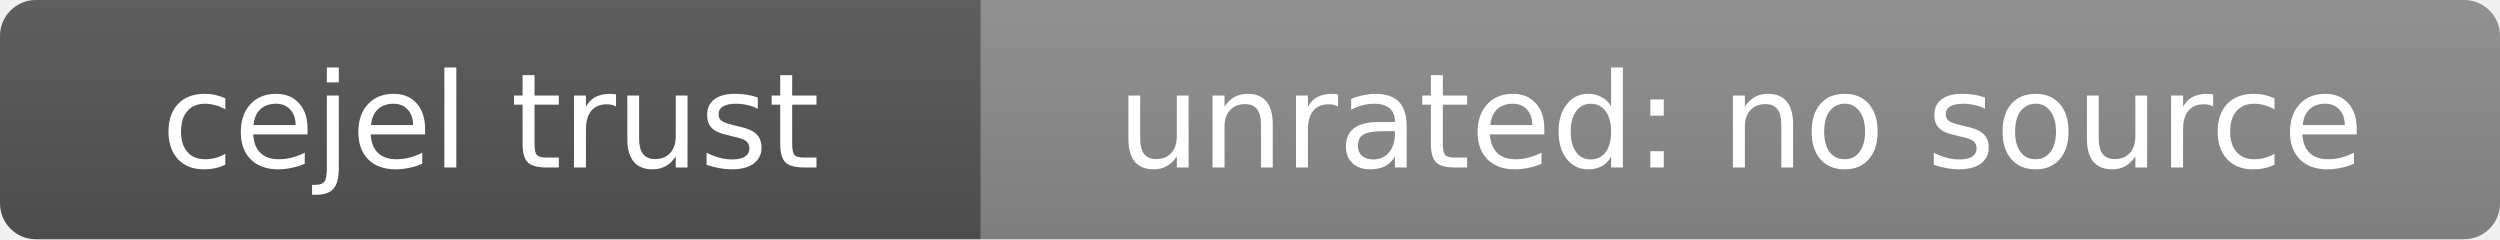
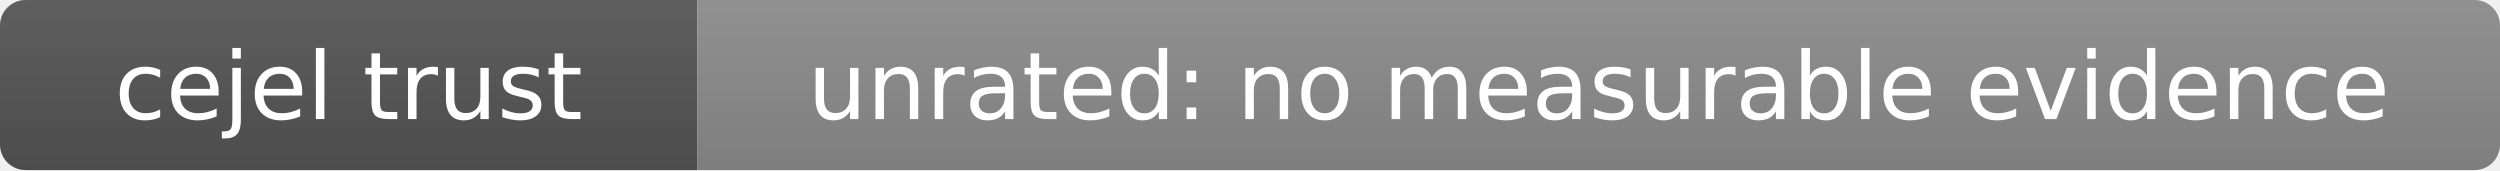
- <svg xmlns="http://www.w3.org/2000/svg" width="209" height="20" role="img" aria-label="cejel trust: unrated: no source">
+ <svg xmlns="http://www.w3.org/2000/svg" width="294" height="20" role="img" aria-label="cejel trust: unrated: no measurable evidence">
  <linearGradient id="witan-badge-smooth" x2="0" y2="100%">
    <stop offset="0" stop-color="#bbb" stop-opacity=".1" />
    <stop offset="1" stop-opacity=".1" />
  </linearGradient>
  <clipPath id="witan-badge-round">
-     <rect width="209" height="20" rx="3" fill="#fff" />
+     <rect width="294" height="20" rx="3" fill="#fff" />
  </clipPath>
  <g clip-path="url(#witan-badge-round)">
    <rect width="82" height="20" fill="#555" />
-     <rect x="82" width="127" height="20" fill="#8c8c8c" />
-     <rect width="209" height="20" fill="url(#witan-badge-smooth)" />
+     <rect x="82" width="212" height="20" fill="#8c8c8c" />
+     <rect width="294" height="20" fill="url(#witan-badge-smooth)" />
  </g>
  <g fill="#fff" text-anchor="middle" font-family="Verdana,Geneva,DejaVu Sans,sans-serif" font-size="11">
    <text x="41" y="14">cejel trust</text>
-     <text x="145.5" y="14">unrated: no source</text>
+     <text x="188" y="14">unrated: no measurable evidence</text>
  </g>
</svg>
